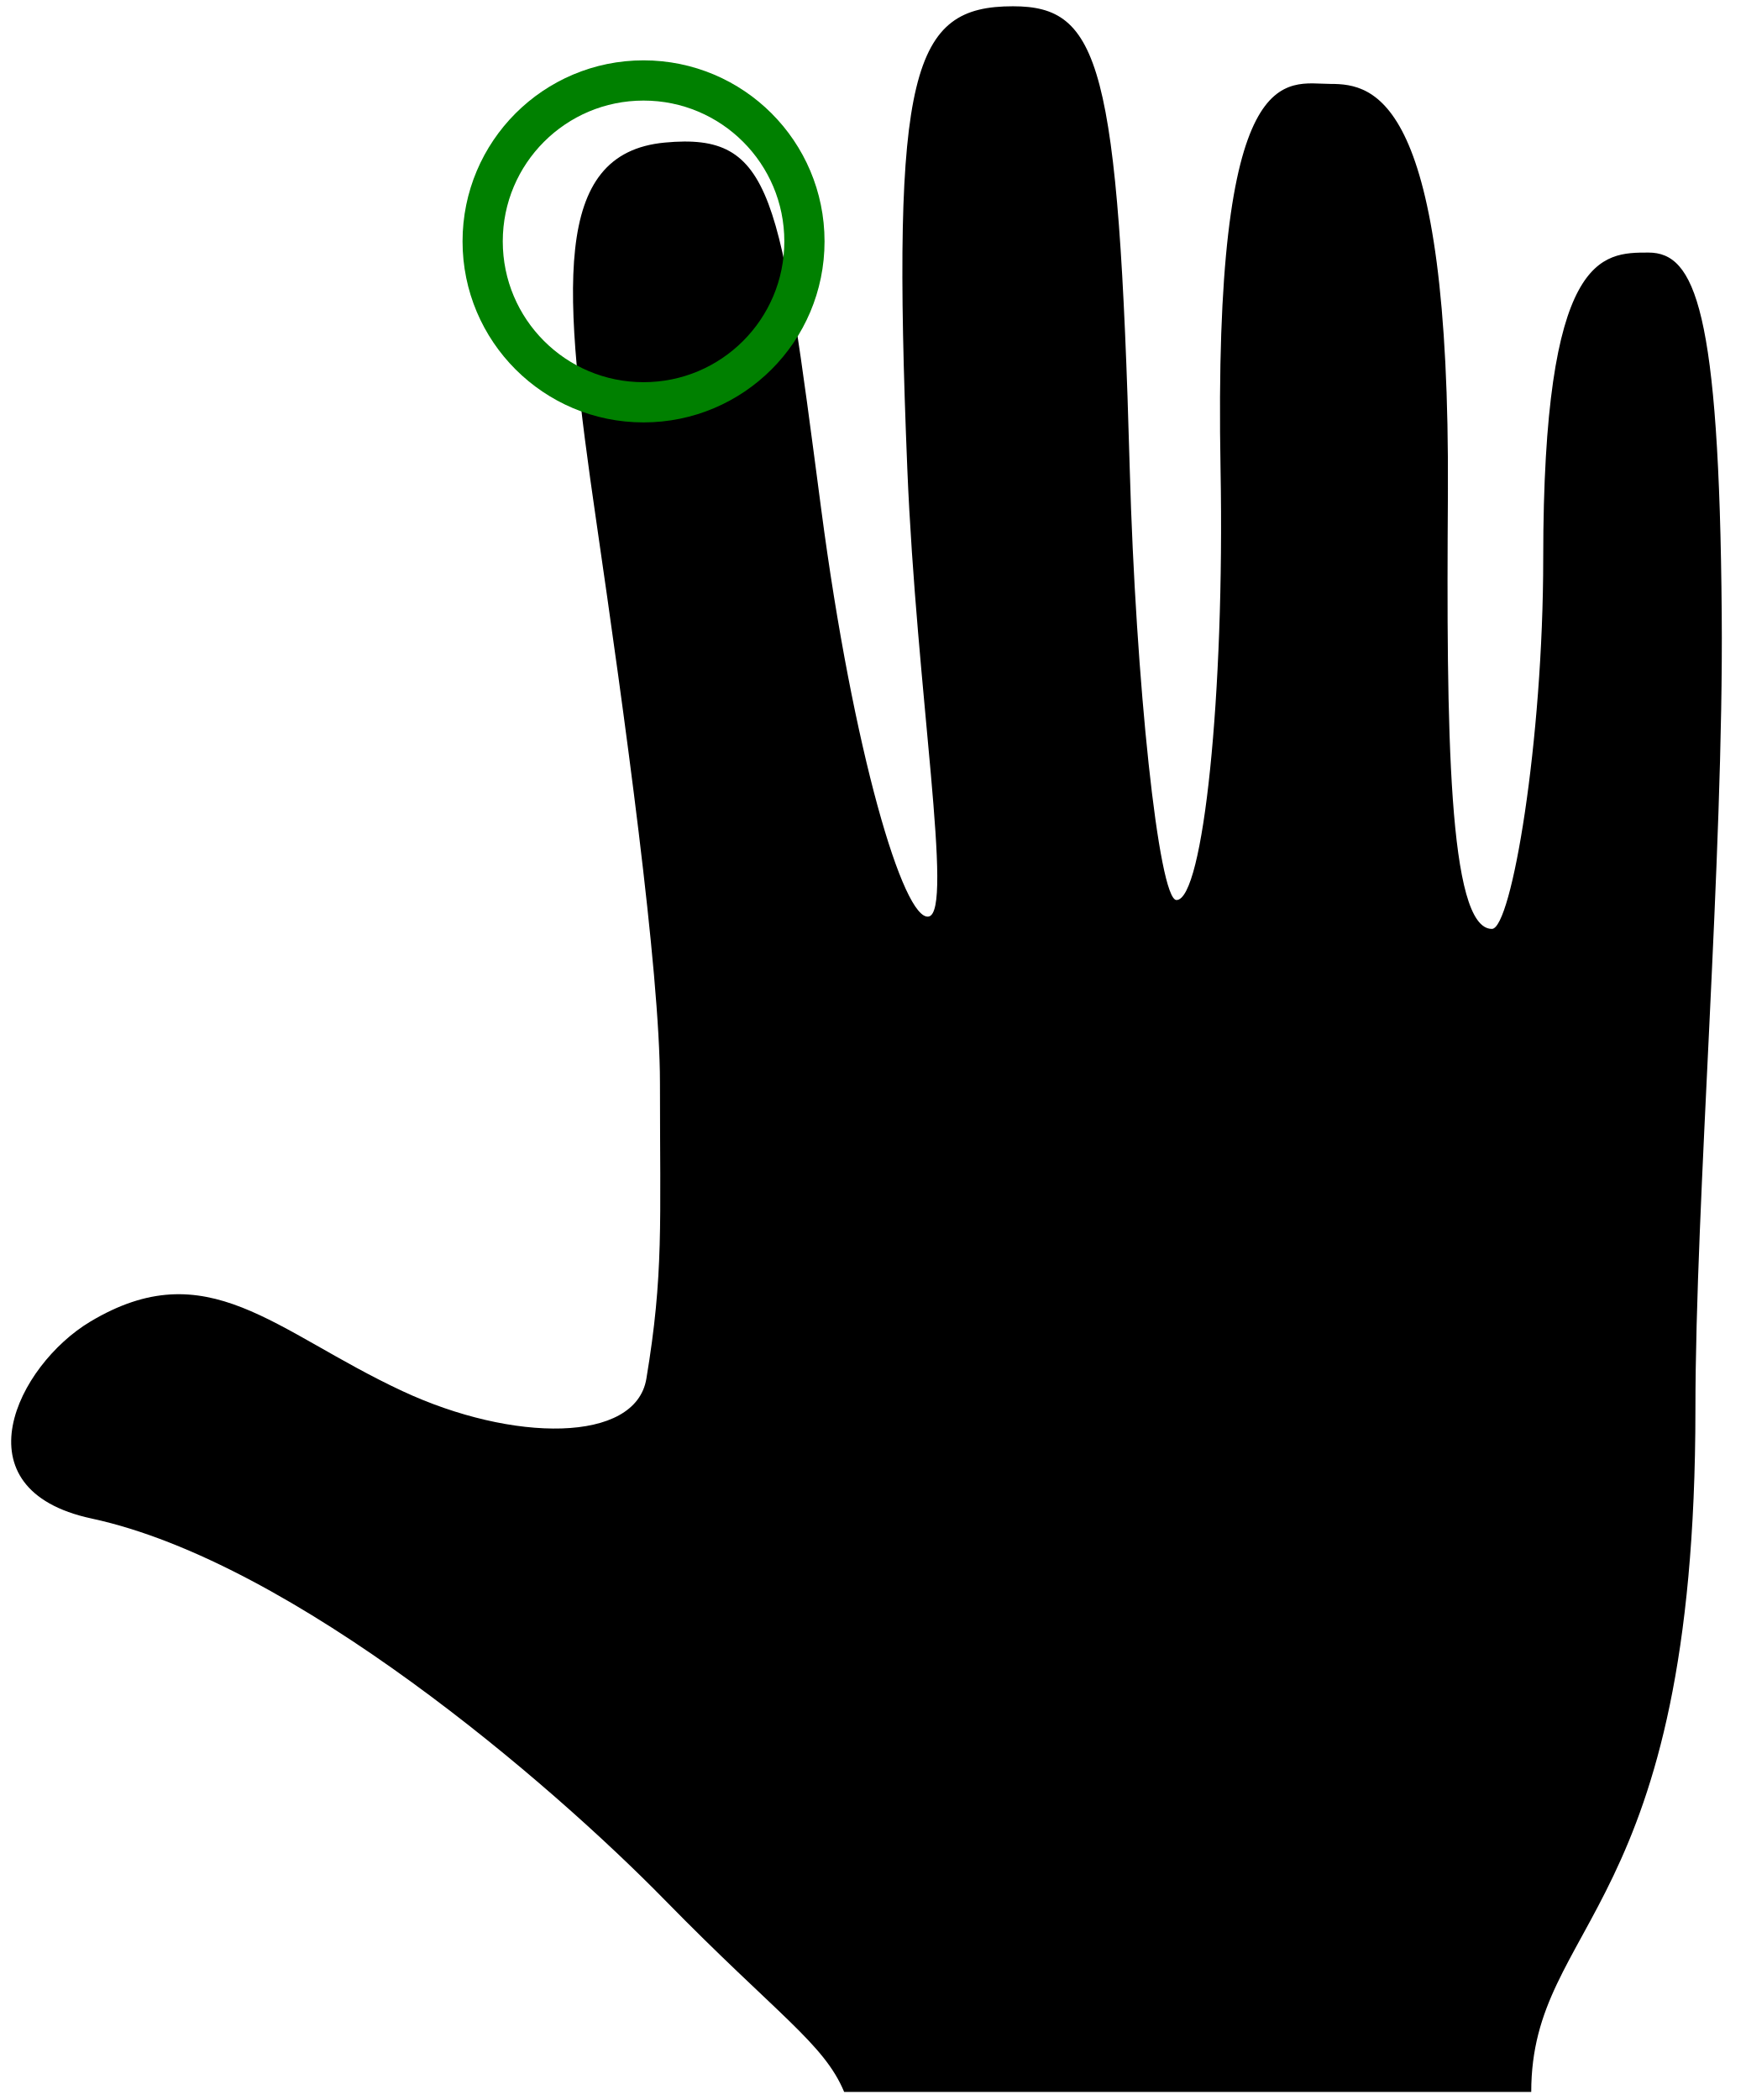
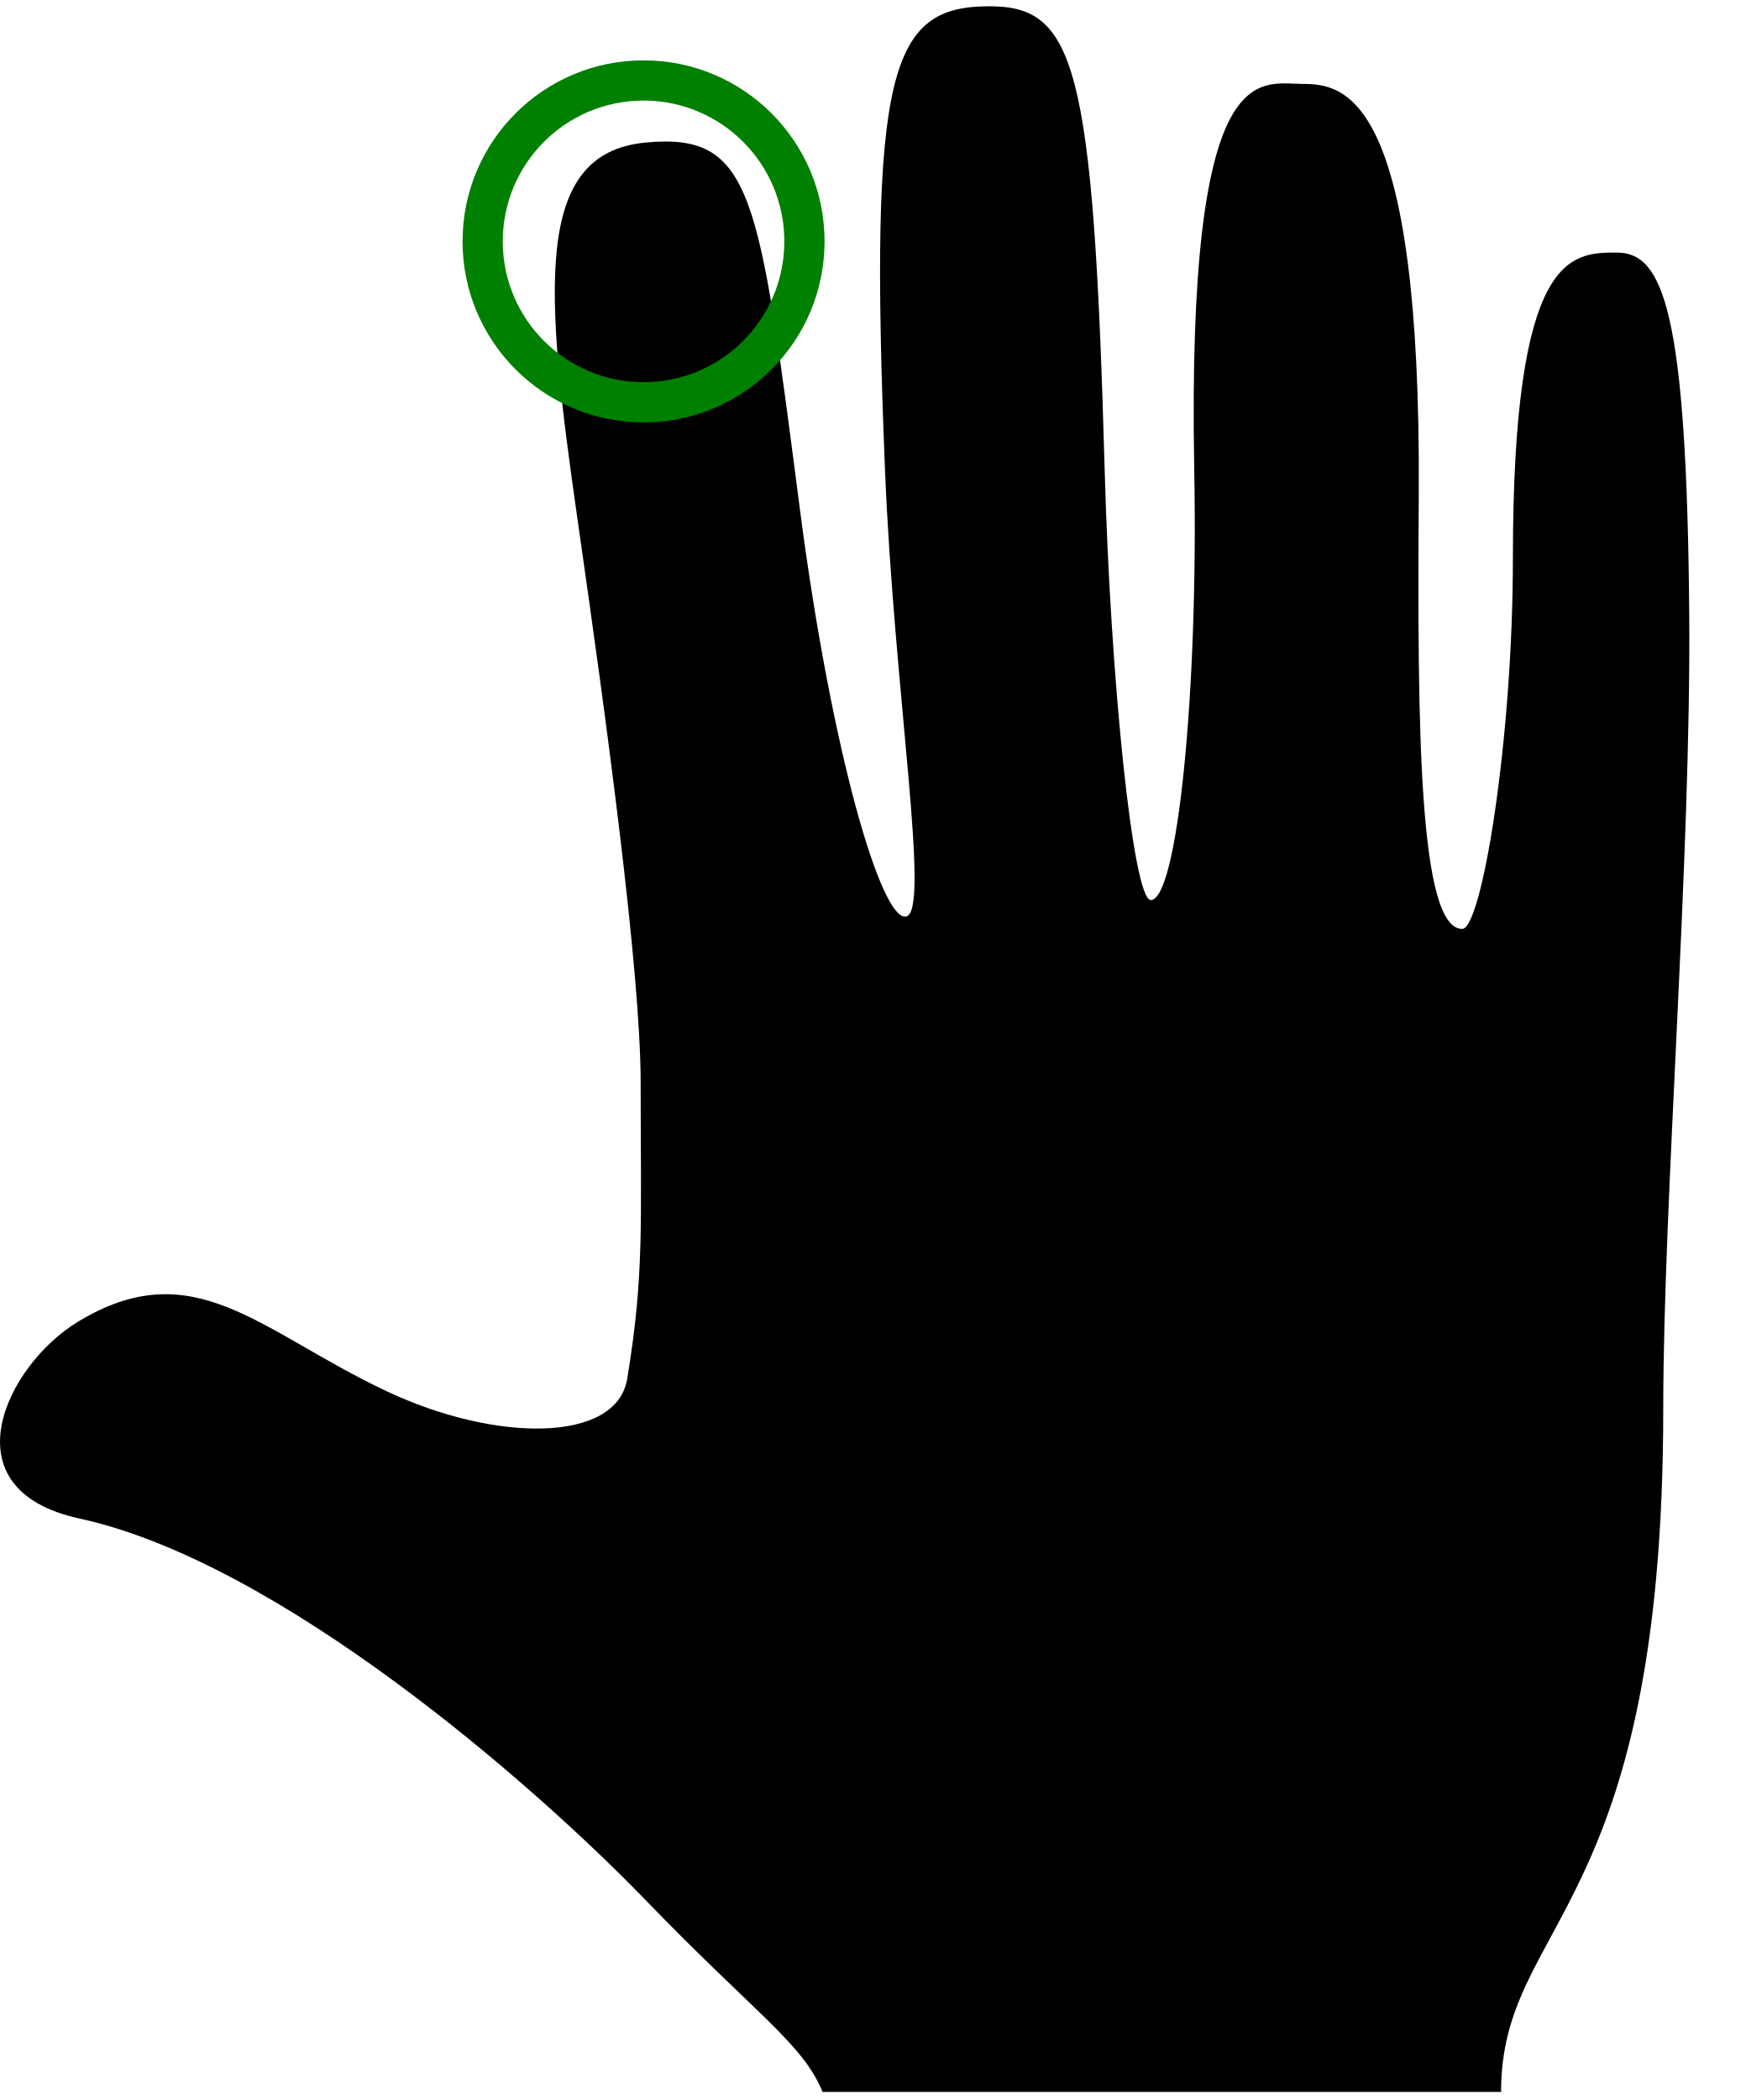
- <svg xmlns="http://www.w3.org/2000/svg" version="1.1" pageAlignment="none" width="21.7" height="26.1" enable-background="new 0 0 21.7 26.1" xml:space="preserve">
-   <rect id="backgroundrect" width="100%" height="100%" x="0" y="0" fill="none" stroke="none" />
-   <defs />
-   <style type="text/css" />
-   <style type="text/css" />
-   <g class="currentLayer">
-     <g type="LAYER" name="workspace" id="workspace" locked="true" />
-     <path class="hand " width="21.26" height="25.922" stroke-miterlimit="3" stroke="none" fill="#000000" d="M1.119,16.428 C2.579,15.552 3.407,16.545 5.002,17.289 C6.373,17.929 7.901,17.939 8.035,17.136 C8.251,15.839 8.204,15.22 8.204,13.457 C8.204,12.056 7.762,8.881 7.413,6.482 C6.993,3.595 6.847,1.905 8.264,1.772 C9.624,1.644 9.692,2.411 10.209,6.332 C10.605,9.338 11.232,11.453 11.545,11.391 C11.858,11.329 11.393,8.605 11.279,5.828 C11.076,0.859 11.342,0.078 12.592,0.078 C13.669,0.078 13.904,0.781 14.044,5.828 C14.117,8.453 14.403,11.186 14.625,11.186 C14.959,11.186 15.224,8.623 15.173,5.845 C15.076,0.651 15.99,1.043 16.54,1.043 C17.082,1.043 18.029,1.196 17.999,6.149 C17.98,9.045 17.999,11.545 18.546,11.545 C18.79,11.545 19.184,9.211 19.184,6.939 C19.184,3.139 19.913,3.139 20.492,3.139 C21.069,3.139 21.373,3.839 21.403,7.638 C21.428,10.666 21.076,14.929 21.076,17.513 C21.076,23.802 19.035,23.868 19.035,26 L10.494,26 C10.243,25.396 9.662,25.042 8.263,23.613 C6.852,22.172 3.657,19.415 1.138,18.873 C-0.548,18.511 0.218,16.969 1.119,16.428 z" id="svg_1" />
-     <path fill="none" fill-opacity="1" stroke="#008000" stroke-opacity="1" stroke-width="0.5" stroke-dasharray="none" stroke-linejoin="round" stroke-linecap="butt" stroke-dashoffset="" fill-rule="nonzero" opacity="1" marker-start="" marker-mid="" marker-end="" d="M6,3 C6,1.895 6.895,1 8,1 C9.105,1 10,1.895 10,3 C10,4.105 9.105,5 8,5 C6.895,5 6,4.105 6,3 Z" id="svg_2" />
+ <svg xmlns="http://www.w3.org/2000/svg" version="1.1" width="21.7" height="26.1">
+   <g id="Layer1" opacity="1">
+     <g id="Shape1">
+       <path id="shapePath1" d="M0.968,16.428 C2.41,15.552 3.227,16.545 4.802,17.289 C6.156,17.929 7.665,17.939 7.797,17.136 C8.011,15.839 7.964,15.22 7.964,13.457 C7.964,12.056 7.528,8.881 7.183,6.482 C6.768,3.595 6.624,1.905 8.024,1.772 C9.367,1.644 9.434,2.411 9.944,6.332 C10.335,9.338 10.954,11.453 11.264,11.391 C11.573,11.329 11.114,8.605 11.001,5.828 C10.8,0.859 11.063,0.078 12.298,0.078 C13.361,0.078 13.593,0.781 13.732,5.828 C13.804,8.453 14.086,11.186 14.305,11.186 C14.635,11.186 14.897,8.623 14.846,5.845 C14.751,0.651 15.653,1.043 16.196,1.043 C16.732,1.043 17.667,1.196 17.637,6.149 C17.618,9.045 17.637,11.545 18.177,11.545 C18.418,11.545 18.807,9.211 18.807,6.939 C18.807,3.139 19.527,3.139 20.099,3.139 C20.669,3.139 20.969,3.839 20.999,7.638 C21.023,10.666 20.676,14.929 20.676,17.513 C20.676,23.802 18.66,23.868 18.66,26 L10.226,26 C9.978,25.396 9.404,25.042 8.023,23.613 C6.629,22.172 3.474,19.415 0.987,18.873 C-0.678,18.511 0.078,16.969 0.968,16.428 Z" style="stroke:none;fill-rule:evenodd;fill:#000000;fill-opacity:1;" />
+     </g>
+     <g id="Shape2">
+       <path id="shapePath2" d="M6,3 C6,1.895 6.895,1 8,1 C9.105,1 10,1.895 10,3 C10,4.105 9.105,5 8,5 C6.895,5 6,4.105 6,3 Z" style="stroke:#008000;stroke-opacity:1;stroke-width:0.5;stroke-linejoin:round;stroke-miterlimit:2;stroke-linecap:butt;fill:none;" />
+     </g>
  </g>
</svg>
